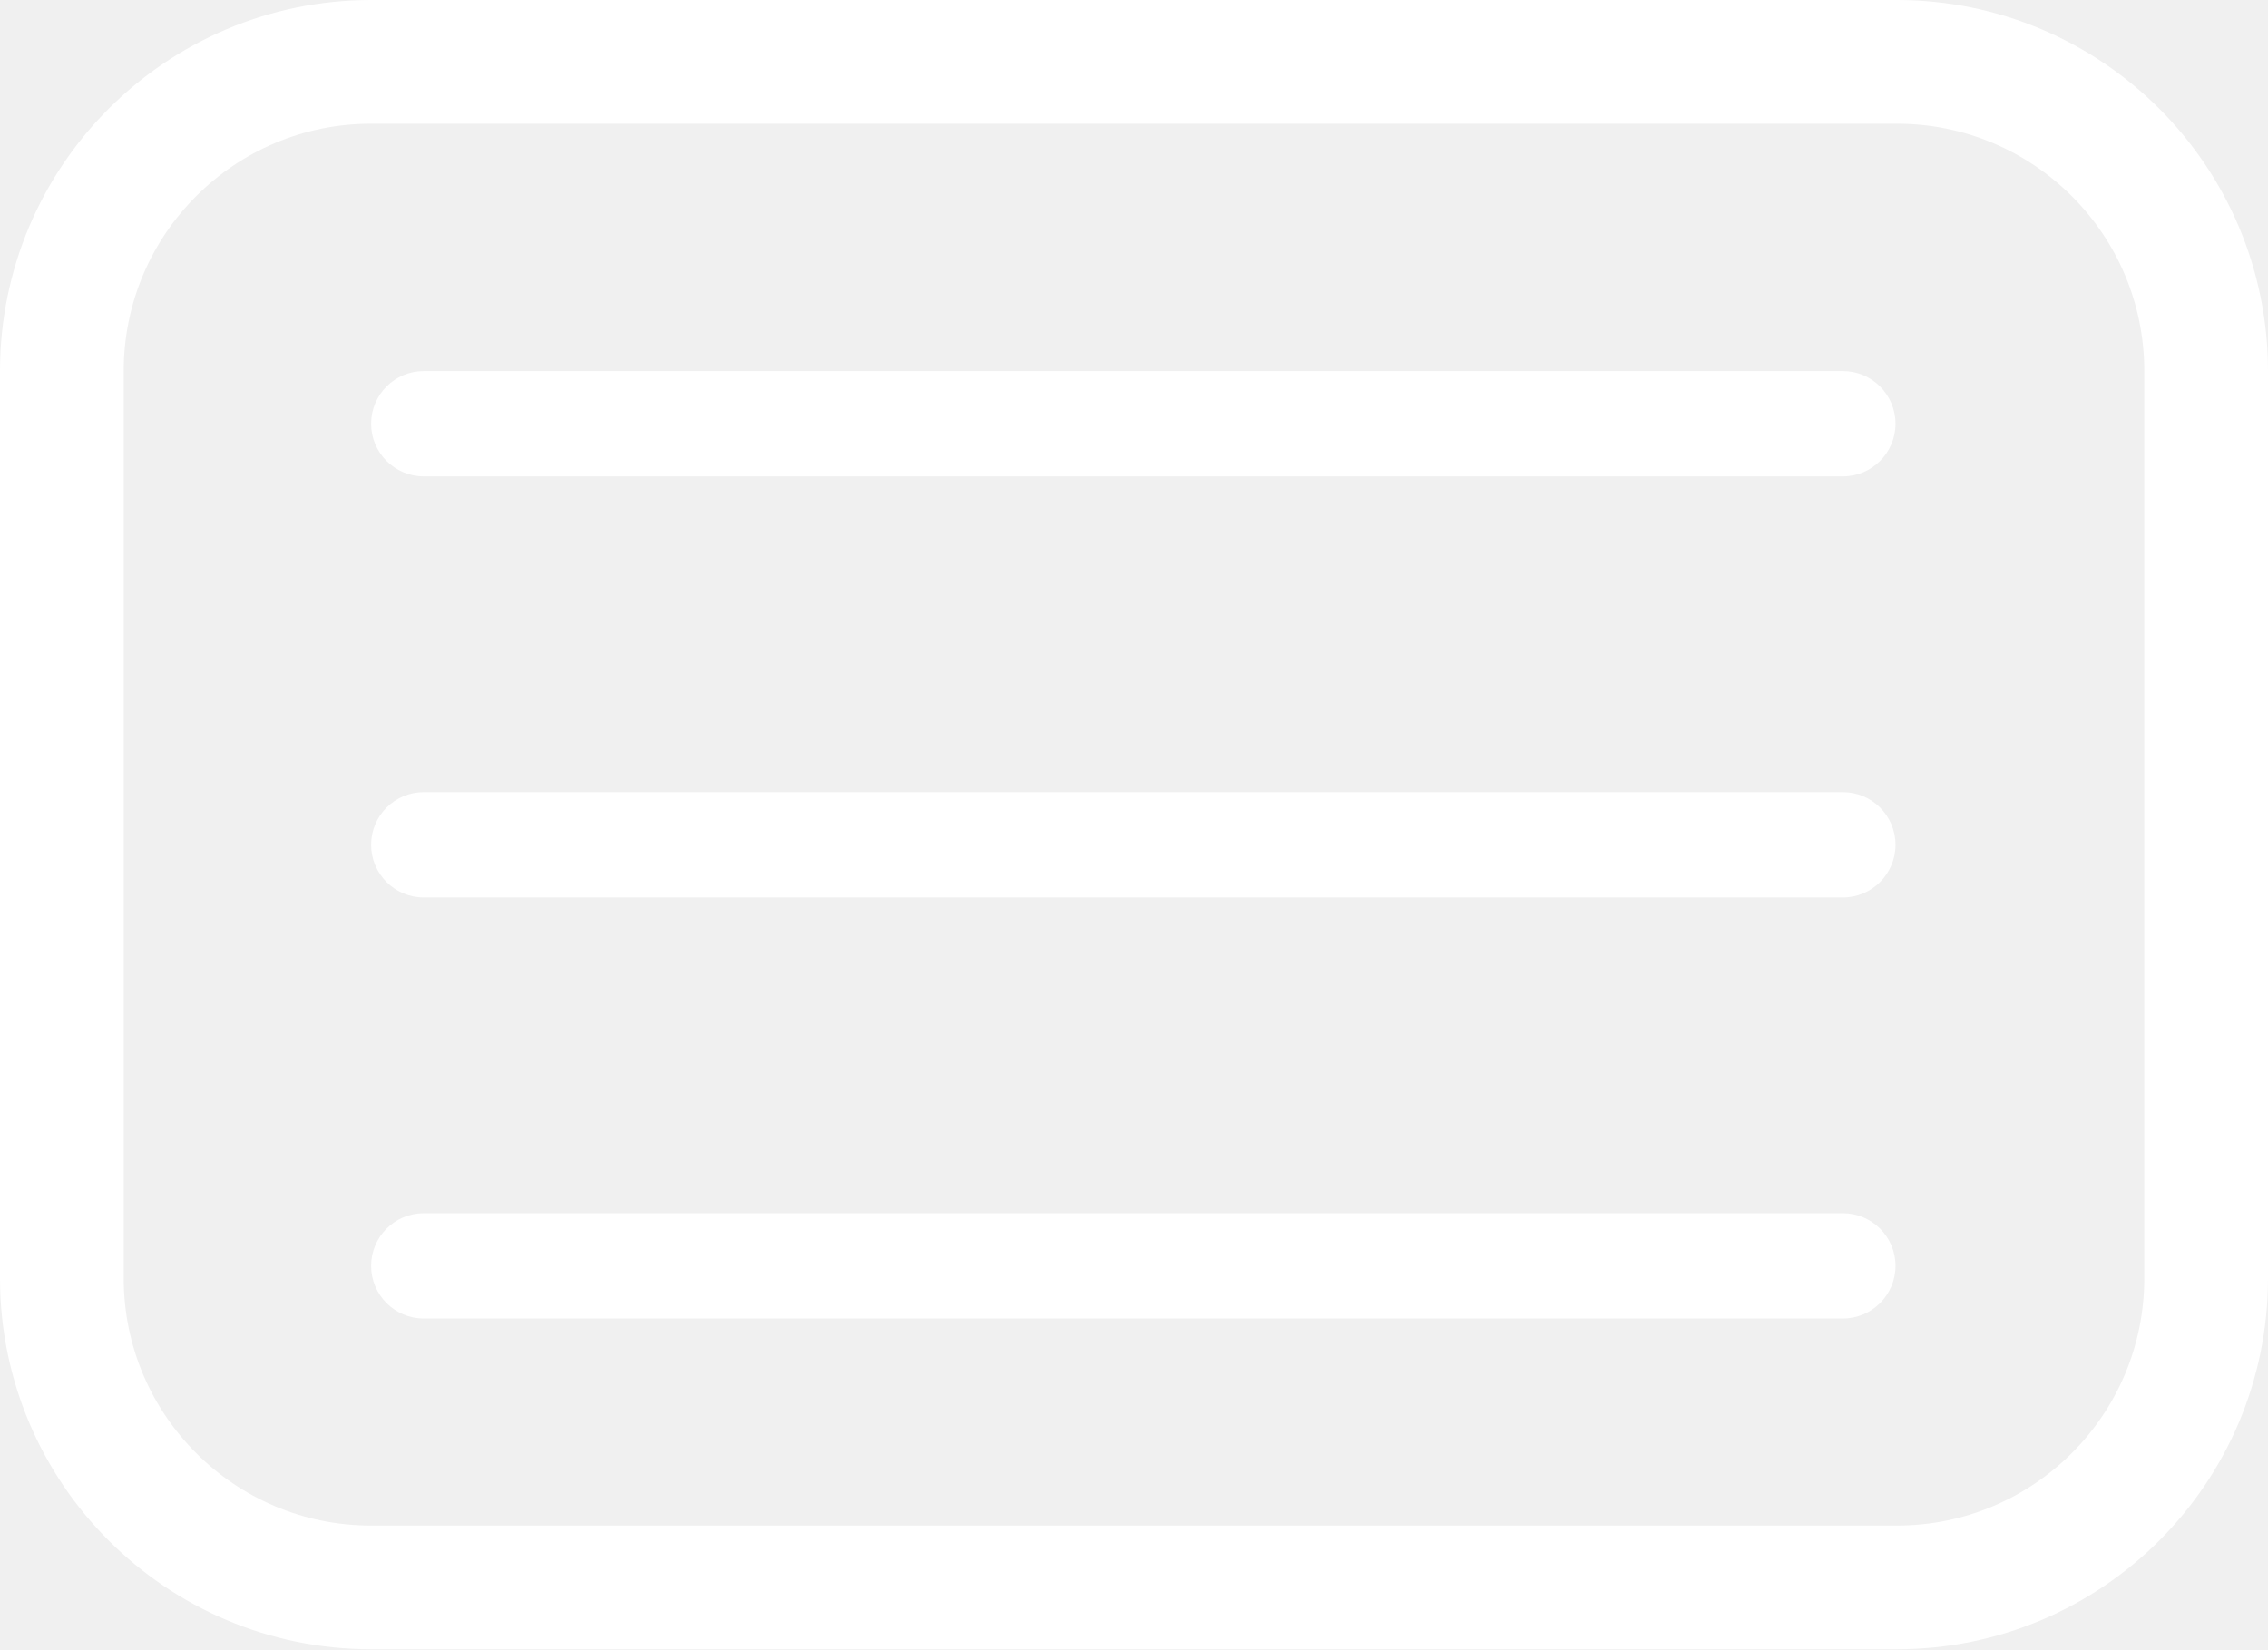
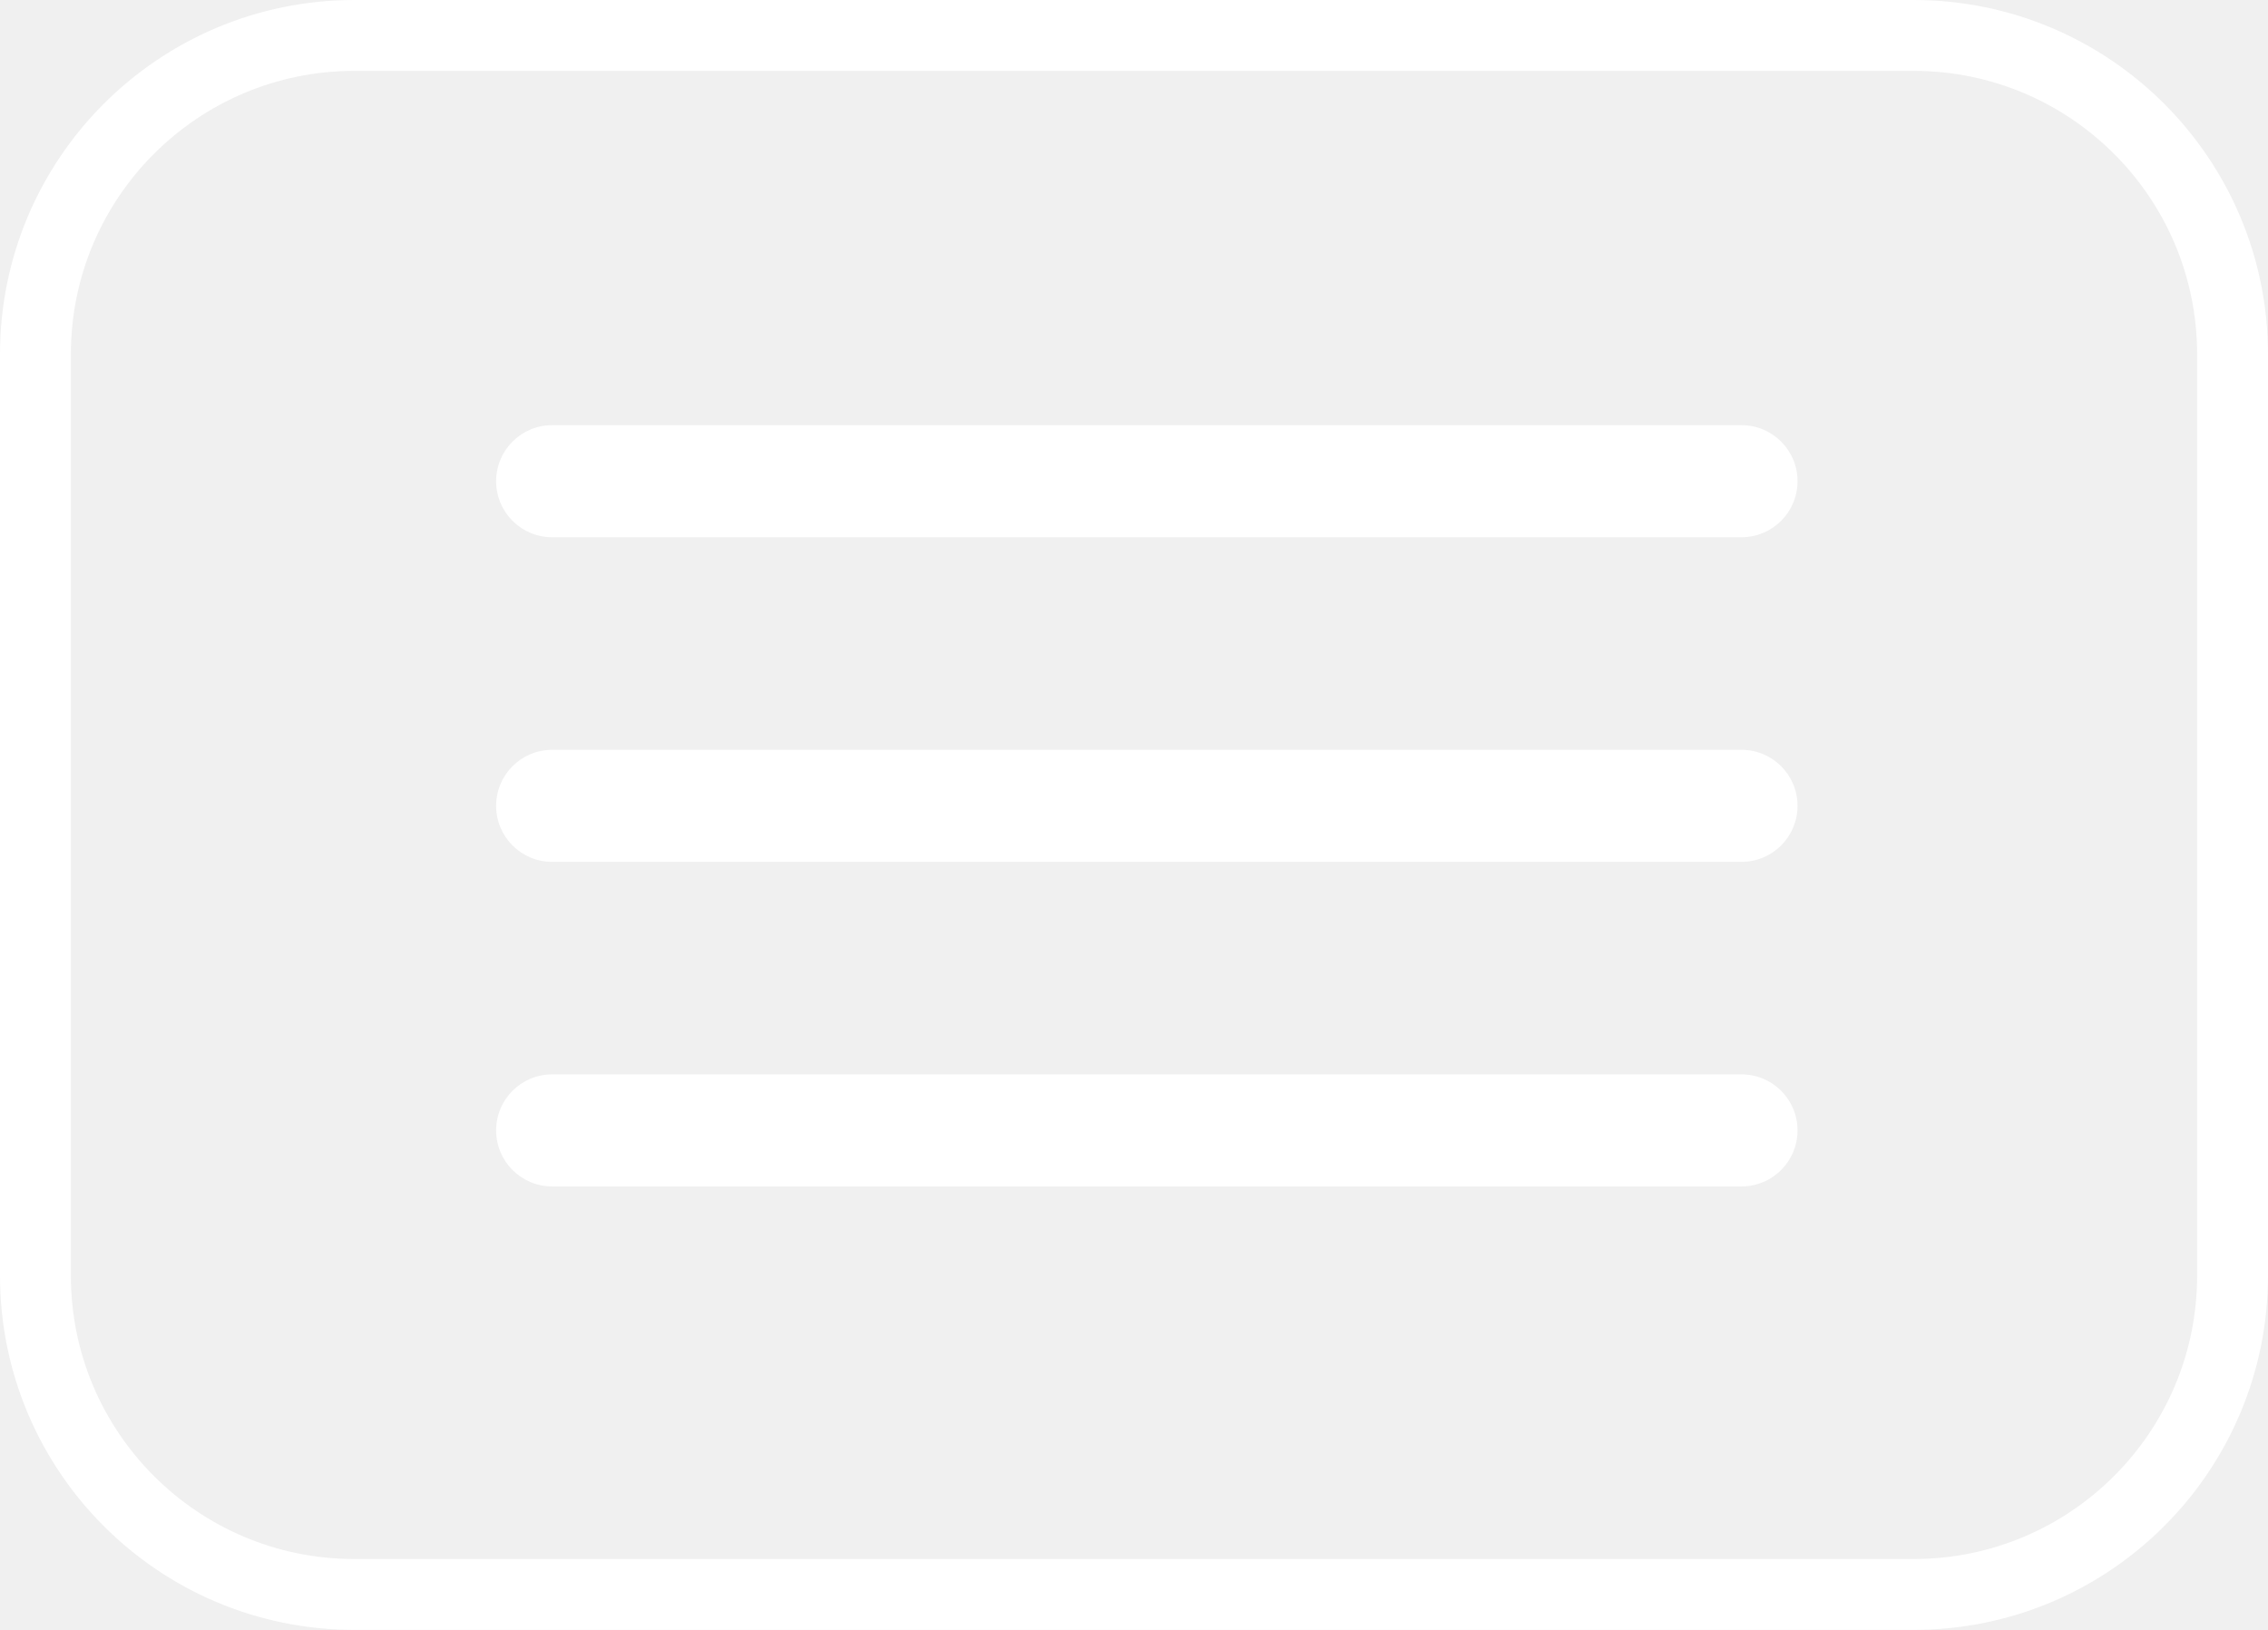
- <svg xmlns="http://www.w3.org/2000/svg" width="55" height="40" viewBox="0 0 55 40" fill="none">
-   <rect x="1.5" y="1.5" width="52" height="37" rx="7.5" stroke="white" stroke-width="3" />
-   <rect x="9" y="9" width="36.967" height="2.553" rx="1.277" fill="white" />
-   <rect x="9" y="19.213" width="36.967" height="2.553" rx="1.277" fill="white" />
-   <rect x="9" y="29.425" width="36.967" height="2.553" rx="1.277" fill="white" />
+ <svg xmlns="http://www.w3.org/2000/svg" width="32" height="23" viewBox="0 0 32 23" fill="none">
+   <rect x="0.5" y="0.5" width="31" height="22" rx="4.5" stroke="white" />
+   <rect x="7" y="6" width="18.362" height="1.581" rx="0.79" fill="white" />
+   <rect x="7" y="10.581" width="18.362" height="1.581" rx="0.79" fill="white" />
+   <rect x="7" y="15.161" width="18.362" height="1.581" rx="0.79" fill="white" />
</svg>
